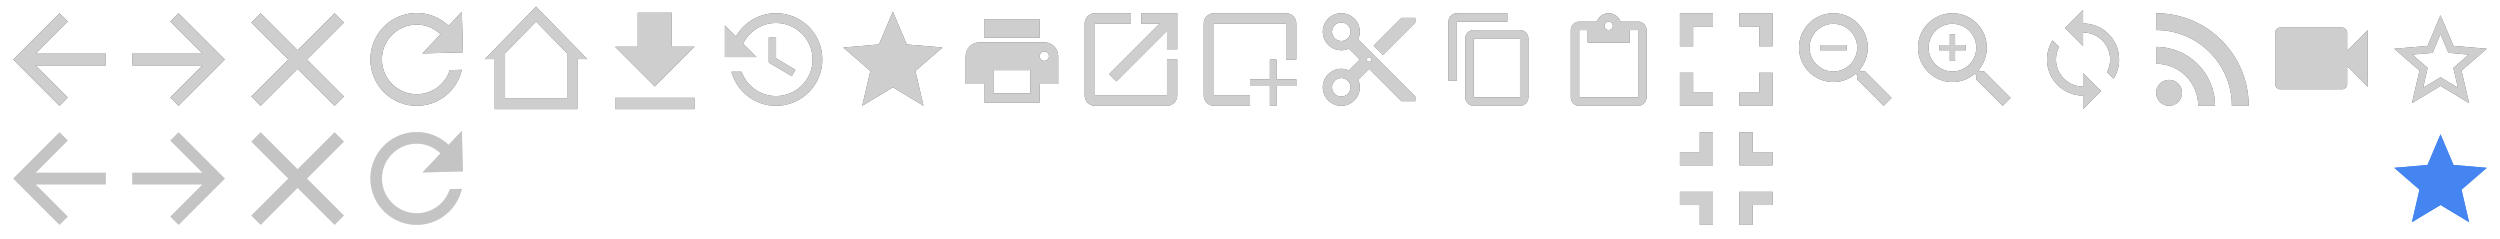
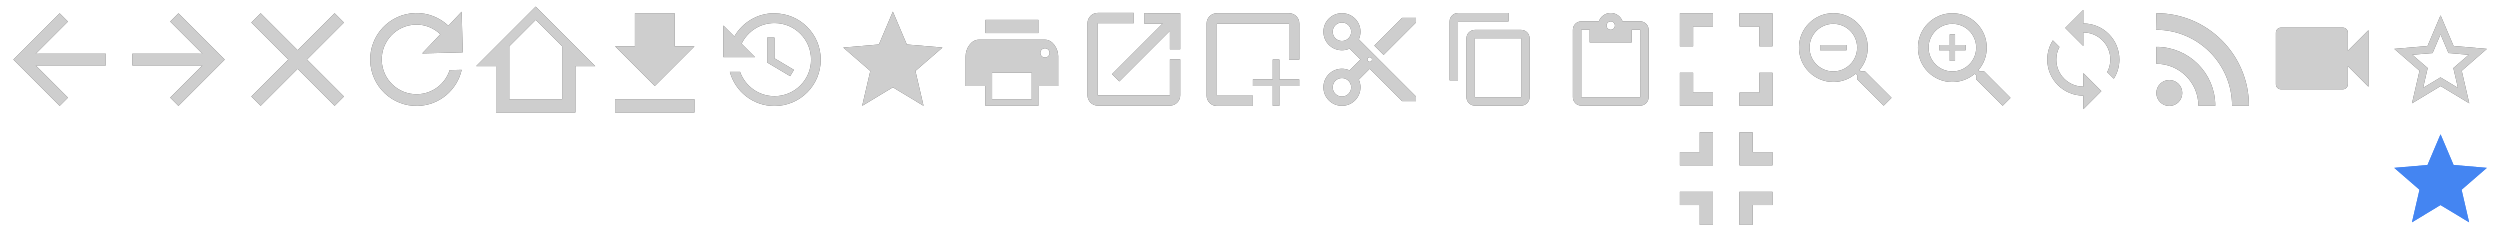
<svg xmlns="http://www.w3.org/2000/svg" xmlns:xlink="http://www.w3.org/1999/xlink" width="378" height="36" viewBox="0 0 378 36">
  <style>
		use:not(:target) {
		  display: none;
		}
		use {
		  fill: #595959;
		}
		use[id$="-ic"] {
		  fill: #cecece;
		}
	</style>
  <defs>
    <g id="g1">
-       <path id="path81" d="m 16,8.116 v 1.768 H 5.384 L 10.25,14.75 9,16 2,9 9,2 10.25,3.25 5.384,8.116 Z" style="fill-opacity:1;stroke-width:0.177;stroke-linejoin:round" />
-       <path id="path92" d="M 20,8.116 V 9.884 H 30.616 L 25.75,14.75 27,16 34,9 27,2 25.75,3.25 30.616,8.116 Z" style="fill-opacity:1;stroke-width:0.177;stroke-linejoin:round" />
-       <path id="path103" d="M 52.001,3.41 50.591,2 45.001,7.59 39.41,2 l -1.41,1.41 5.59,5.59 -5.59,5.59 1.41,1.41 5.59,-5.59 5.59,5.59 1.41,-1.41 -5.59,-5.59 z" style="fill-opacity:1;stroke-width:1;stroke-linejoin:round" />
-       <path id="path224" d="M 93.001,16.5 H 105.001 V 14.786 H 93.001 M 105.001,7.071 h -3.429 V 1.928 h -5.143 v 5.143 h -3.429 l 6,6 z" style="fill-opacity:1;stroke-width:0.171;stroke-linejoin:round" />
-       <path id="path235" d="m 116.233,5.684 v 3.768 l 3.474,2.057 0.568,-0.947 -2.937,-1.747 V 5.684 m -0.004,-3.684 c -2.598,0 -4.855,1.416 -6.06,3.516 l -1.673,-1.674 v 4.79 h 4.79 l -2.028,-2.028 c 0.891,-1.852 2.782,-3.13 4.975,-3.13 3.054,0 5.526,2.474 5.526,5.526 0,3.052 -2.473,5.526 -5.526,5.526 -2.406,0 -4.446,-1.539 -5.205,-3.684 h -1.542 c 0.808,2.971 3.514,5.158 6.744,5.158 3.868,0 7.004,-3.134 7.004,-7 0,-3.866 -3.135,-7 -7.004,-7 z" style="fill-opacity:1;stroke-width:0.147;stroke-linejoin:round" />
-       <path id="path246" d="m 135.002,13.205 4.635,2.795 -1.226,-5.272 4.091,-3.545 -5.393,-0.464 -2.107,-4.97 -2.107,4.97 -5.393,0.464 4.091,3.545 -1.226,5.272 z" style="fill-opacity:1;stroke-width:0.15;stroke-linejoin:round" />
-       <path id="path257" d="m 157.202,2.9 h -8.4 v 2.8 h 8.4 m 0.7,3.5 c -0.387,0 -0.7,-0.313 -0.7,-0.7 0,-0.387 0.313,-0.7 0.7,-0.7 0.387,0 0.7,0.313 0.7,0.7 0,0.387 -0.313,0.7 -0.7,0.7 z m -2.1,4.9 h -5.6 V 10.6 h 5.6 m 2.1,-4.2 h -9.8 c -1.159,0 -2.1,0.941 -2.1,2.1 v 4.2 h 2.8 v 2.8 h 8.4 v -2.8 h 2.8 V 8.5 c 0,-1.16 -0.94,-2.1 -2.1,-2.1 z" style="fill-opacity:1;stroke-width:0.14;stroke-linejoin:round" />
-       <path id="path270" d="m 172.557,2 v 1.556 h 2.792 l -7.646,7.646 1.097,1.097 7.646,-7.646 V 7.444 H 178.002 V 2 M 176.446,14.444 H 165.557 V 3.555 h 5.445 V 2 h -5.445 c -0.863,0 -1.556,0.7 -1.556,1.556 V 14.444 c 0,0.856 0.692,1.556 1.556,1.556 h 10.889 c 0.856,0 1.556,-0.7 1.556,-1.556 V 9 h -1.556 z" style="fill-opacity:1;stroke-width:0.778;stroke-linejoin:round" />
-       <path id="path292" d="m 211.902,2.7 -4.2,4.2 1.4,1.4 4.9,-4.9 V 2.7 m -7,6.65 c -0.196,0 -0.35,-0.154 -0.35,-0.35 0,-0.196 0.154,-0.35 0.35,-0.35 0.196,0 0.35,0.154 0.35,0.35 0,0.196 -0.154,0.35 -0.35,0.35 z m -4.2,5.25 c -0.77,0 -1.4,-0.623 -1.4,-1.4 0,-0.777 0.63,-1.4 1.4,-1.4 0.77,0 1.4,0.623 1.4,1.4 0,0.777 -0.63,1.4 -1.4,1.4 z m 0,-8.4 c -0.77,0 -1.4,-0.623 -1.4,-1.4 0,-0.777 0.63,-1.4 1.4,-1.4 0.77,0 1.4,0.623 1.4,1.4 0,0.777 -0.63,1.4 -1.4,1.4 z m 2.548,-0.252 c 0.161,-0.35 0.252,-0.735 0.252,-1.148 0,-1.547 -1.253,-2.8 -2.8,-2.8 -1.547,0 -2.8,1.253 -2.8,2.8 0,1.547 1.253,2.8 2.8,2.8 0.413,0 0.798,-0.091 1.148,-0.252 l 1.652,1.652 -1.652,1.652 c -0.35,-0.161 -0.735,-0.252 -1.148,-0.252 -1.547,0 -2.8,1.253 -2.8,2.8 0,1.547 1.253,2.8 2.8,2.8 1.547,0 2.8,-1.253 2.8,-2.8 0,-0.413 -0.091,-0.798 -0.252,-1.148 l 1.652,-1.652 4.9,4.9 h 2.1 v -0.7 z" style="fill-opacity:1;stroke-width:0.7;stroke-linejoin:round" />
-       <path id="path303" d="m 229.821,14.727 h -7 V 5.818 h 7 m 0,-1.273 h -7 c -0.7,0 -1.273,0.573 -1.273,1.273 v 8.909 c 0,0.7 0.573,1.273 1.273,1.273 h 7 c 0.7,0 1.273,-0.573 1.273,-1.273 V 5.818 c 0,-0.7 -0.573,-1.273 -1.273,-1.273 z M 227.912,2 h -7.636 c -0.7,0 -1.273,0.573 -1.273,1.273 v 8.909 h 1.273 V 3.273 h 7.636 z" style="fill-opacity:1;stroke-width:0.127;stroke-linejoin:round" />
-       <path id="path314" d="m 247.685,14.727 h -8.909 V 4.545 h 1.273 v 1.909 h 6.364 V 4.545 h 1.273 M 243.23,3.273 c 0.35,0 0.636,0.286 0.636,0.636 0,0.35 -0.286,0.636 -0.636,0.636 -0.35,0 -0.636,-0.286 -0.636,-0.636 0,-0.35 0.286,-0.636 0.636,-0.636 z m 4.455,0 h -2.66 c -0.267,-0.738 -0.967,-1.273 -1.795,-1.273 -0.827,0 -1.527,0.535 -1.795,1.273 h -2.66 c -0.7,0 -1.273,0.573 -1.273,1.273 V 14.727 c 0,0.7 0.573,1.273 1.273,1.273 h 8.909 c 0.7,0 1.273,-0.573 1.273,-1.273 V 4.545 c 0,-0.7 -0.573,-1.273 -1.273,-1.273 z" style="fill-opacity:1;stroke-width:0.636;stroke-linejoin:round" />
-       <path id="path325" d="m 254.003,2 h 5 v 2 h -3 v 3 h -2 z m 9,1e-5 h 5 v 5 h -2 v -3 h -3 z m 3,9 h 2 v 5 h -5 v -2 h 3 z m -7,3 v 2 h -5 v -5 h 2 v 3 z" style="fill-opacity:1;stroke-width:1;stroke-linejoin:round" />
-       <path id="path347" d="m 282.009,10.805 h -0.632 l -0.224,-0.216 c 0.784,-0.913 1.257,-2.097 1.257,-3.386 0,-2.874 -2.329,-5.203 -5.203,-5.203 -2.874,0 -5.203,2.329 -5.203,5.203 0,2.874 2.329,5.203 5.203,5.203 1.289,0 2.473,-0.472 3.386,-1.257 l 0.216,0.224 v 0.632 l 4.002,3.994 1.193,-1.193 z m -4.803,0 c -1.993,0 -3.602,-1.609 -3.602,-3.602 0,-1.993 1.609,-3.602 3.602,-3.602 1.993,0 3.602,1.609 3.602,3.602 0,1.993 -1.609,3.602 -3.602,3.602 z m -2.001,-4.002 h 4.002 v 0.8 h -4.002 z" style="fill-opacity:1;stroke-width:1.067;stroke-linejoin:miter" />
-       <path id="path369" d="m 300.009,10.805 3.994,4.002 -1.193,1.193 -4.002,-3.994 V 11.373 l -0.216,-0.224 c -0.913,0.784 -2.097,1.257 -3.386,1.257 -2.874,0 -5.203,-2.329 -5.203,-5.203 0,-2.874 2.329,-5.203 5.203,-5.203 2.874,0 5.203,2.329 5.203,5.203 0,1.289 -0.472,2.473 -1.257,3.386 l 0.224,0.216 z m -4.803,0 c 1.993,0 3.602,-1.609 3.602,-3.602 0,-1.993 -1.609,-3.602 -3.602,-3.602 -1.993,0 -3.602,1.609 -3.602,3.602 0,1.993 1.609,3.602 3.602,3.602 z m 2.001,-3.202 h -1.601 v 1.601 h -0.8 V 7.603 h -1.601 V 6.803 h 1.601 V 5.202 h 0.8 v 1.601 h 1.601 z" style="fill-opacity:1;stroke-width:1.067;stroke-linejoin:miter" />
-       <path id="path380" d="m 314.958,13.091 c -2.257,0 -4.091,-1.834 -4.091,-4.091 0,-0.689 0.17,-1.343 0.477,-1.909 l -0.995,-0.995 c -0.532,0.839 -0.845,1.834 -0.845,2.905 0,3.014 2.441,5.455 5.455,5.455 v 2.045 l 2.727,-2.727 -2.727,-2.727 m 0,-7.5 V 1.5 l -2.727,2.727 2.727,2.727 V 4.909 c 2.257,0 4.091,1.834 4.091,4.091 0,0.689 -0.17,1.343 -0.477,1.909 l 0.995,0.995 c 0.532,-0.839 0.845,-1.834 0.845,-2.905 0,-3.014 -2.441,-5.455 -5.455,-5.455 z" style="fill-opacity:1;stroke-width:0.682;stroke-linejoin:round" />
-       <path id="path391" d="m 327.965,12.077 c 1.083,0 1.961,0.878 1.961,1.961 0,1.083 -0.878,1.961 -1.961,1.961 -1.083,0 -1.961,-0.878 -1.961,-1.961 0,-1.083 0.878,-1.961 1.961,-1.961 z M 326.004,2 c 7.729,0 14,6.271 14,14 h -2.546 c 0,-6.325 -5.129,-11.454 -11.454,-11.454 z m 0,5.093 c 4.922,0 8.908,3.986 8.908,8.908 h -2.546 c 0,-3.509 -2.852,-6.361 -6.361,-6.361 z" style="fill-opacity:1;stroke-width:1.2;stroke-linejoin:miter" />
-       <path id="path402" d="M 354.893,7.667 V 4.944 c 0,-0.429 -0.348,-0.778 -0.778,-0.778 h -9.333 c -0.429,0 -0.778,0.348 -0.778,0.778 v 7.778 c 0,0.429 0.348,0.778 0.778,0.778 h 9.333 c 0.429,0 0.778,-0.348 0.778,-0.778 V 10 l 3.111,3.111 V 4.555 Z" style="fill-opacity:1;stroke-width:0.156;stroke-linejoin:round" />
-       <path id="path413" d="m 263.003,29 h 5 v 2 h -3 v 3 h -2 z m -9,0 h 5 v 5 h -2 v -3 h -3 z m 3,-9 h 2 v 5 h -5 v -2 h 3 z m 11,3 v 2 h -5 v -5 h 2 v 3 z" style="fill-opacity:1;stroke-width:1;stroke-linejoin:round" />
-       <path id="path424" d="m 67.828,3.892 2.004,-2.117 0.168,6.138 -6.138,0.168 2.746,-2.901 C 65.635,4.25 64.321,3.681 62.865,3.721 c -2.903,0.08 -5.197,2.503 -5.117,5.406 0.08,2.902 2.503,5.197 5.406,5.117 2.289,-0.063 4.195,-1.581 4.858,-3.643 l 1.824,-0.05 c -0.698,3.047 -3.363,5.357 -6.634,5.447 -3.876,0.106 -7.092,-2.947 -7.199,-6.823 -0.106,-3.876 2.938,-7.101 6.814,-7.207 1.938,-0.053 3.705,0.688 5.011,1.925 z" style="fill-opacity:1;stroke-width:0.175;stroke-linejoin:round" />
-       <path style="fill-opacity:1;stroke-width:0.778;stroke-linejoin:round" d="m 183.558,2 c -0.856,0 -1.556,0.692 -1.556,1.556 V 14.444 c 0,0.856 0.7,1.556 1.556,1.556 h 5.445 v -1.556 h -5.445 V 3.555 h 10.889 v 5.445 h 1.556 V 3.555 c 0,-0.863 -0.7,-1.556 -1.556,-1.556 z m 8.445,7 V 12 h -3 v 1 h 3 v 3 h 1 v -3 h 3 V 12 h -3 V 9 Z" id="path270-4" />
-       <path id="path615" d="m 369.004,11.677 -2.634,1.589 0.697,-2.997 -2.325,-2.015 3.066,-0.263 1.197,-2.825 1.197,2.825 3.066,0.263 -2.325,2.015 0.697,2.997 m 4.366,-5.895 -5.034,-0.432 -1.966,-4.639 -1.966,4.639 -5.034,0.432 3.819,3.309 -1.145,4.92 4.326,-2.61 4.326,2.61 -1.145,-4.92 z" style="fill-opacity:1;stroke-width:0.14;stroke-linejoin:round" />
-       <path id="path626" d="m 369.004,30.991 4.326,2.609 -1.145,-4.92 3.819,-3.308 -5.034,-0.433 -1.966,-4.639 -1.966,4.639 -5.034,0.433 3.819,3.308 -1.145,4.92 z" style="fill:#4485f2;fill-opacity:1;stroke-width:0.14;stroke-linejoin:round" />
-       <path id="path81-6" d="m 16,26.116 v 1.768 H 5.384 l 4.866,4.866 -1.25,1.25 -7,-7 7,-7 1.25,1.25 -4.866,4.866 z" style="fill-opacity:0.392;stroke-width:0.177;stroke-linejoin:round" />
-       <path id="path92-5" d="m 20,26.116 v 1.768 H 30.616 l -4.866,4.866 1.25,1.25 7,-7 -7,-7 -1.25,1.25 4.866,4.866 z" style="fill-opacity:0.392;stroke-width:0.177;stroke-linejoin:round" />
-       <path id="path103-7" d="m 52.001,21.41 -1.41,-1.41 -5.59,5.59 -5.59,-5.59 -1.41,1.41 5.59,5.59 -5.59,5.59 1.41,1.41 5.59,-5.59 5.59,5.59 1.41,-1.41 L 46.411,27 Z" style="fill-opacity:0.392;stroke-width:1;stroke-linejoin:round" />
-       <path id="path424-5" d="m 67.828,21.892 2.004,-2.117 0.168,6.138 -6.138,0.168 2.746,-2.901 c -0.973,-0.93 -2.288,-1.499 -3.743,-1.459 -2.903,0.08 -5.197,2.503 -5.117,5.406 0.08,2.902 2.503,5.197 5.406,5.117 2.289,-0.063 4.195,-1.581 4.858,-3.643 l 1.824,-0.05 c -0.698,3.047 -3.363,5.357 -6.634,5.447 -3.876,0.106 -7.092,-2.947 -7.199,-6.823 -0.106,-3.876 2.938,-7.101 6.814,-7.207 1.938,-0.053 3.705,0.688 5.011,1.925 z" style="fill-opacity:0.392;stroke-width:0.175;stroke-linejoin:round" />
-       <path id="path5136" d="M 85.741,14.899 V 8.065 L 81.051,3.263 76.361,8.065 V 14.899 Z M 81.051,1 88.801,8.934 H 87.305 V 16.5 H 74.797 l 8e-6,-7.566 h -1.496 z" style="fill-opacity:1;stroke-width:1.055;stroke-linejoin:miter" />
+       <path d="m16 8.12v1.77h-10.6l4.87 4.87-1.25 1.25-7-7 7-7 1.25 1.25-4.87 4.87z" />
+       <path d="m20 8.12v1.77h10.6l-4.87 4.87 1.25 1.25 7-7-7-7-1.25 1.25 4.87 4.87z" />
+       <path d="m52 3.41-1.41-1.41-5.59 5.59-5.59-5.59-1.41 1.41 5.59 5.59-5.59 5.59 1.41 1.41 5.59-5.59 5.59 5.59 1.41-1.41-5.59-5.59z" />
+       <path d="m93 17h12v-2h-12m12-8h-3v-5h-6v5h-3l6 6z" />
+       <path d="m116 5.68v3.77l3.47 2.06.568-.947-2.94-1.75v-3.13m-.004-3.68c-2.6 0-4.86 1.42-6.06 3.52l-1.67-1.67v4.79h4.79l-2.03-2.03c.891-1.85 2.78-3.13 4.98-3.13 3.05 0 5.53 2.47 5.53 5.53 0 3.05-2.47 5.53-5.53 5.53-2.41 0-4.45-1.54-5.21-3.68h-1.54c.808 2.97 3.51 5.16 6.74 5.16 3.87 0 7-3.13 7-7 0-3.87-3.14-7-7-7z" />
+       <path d="m135 13.2 4.64 2.8-1.23-5.27 4.09-3.54-5.39-.464-2.11-4.97-2.11 4.97-5.39.464 4.09 3.54-1.23 5.27z" />
+       <path d="m157 3h-8v2h8m1 3.7c-.387 0-.7-.313-.7-.7 0-.387.313-.7.7-.7.387 0 .7.313.7.7 0 .387-.313.7-.7.7zm-2 6.3h-6v-4h6m2-5h-10c-1.16 0-2 1.34-2 2.5v4.5h3v3h8v-3h3v-4.5c0-1.16-.84-2.5-2-2.5z" />
+       <path d="m173 2v1.56h2.79l-7.65 7.65 1.1 1.1 7.65-7.65v2.79h1.56v-5.44m-1.56 12.4h-10.9v-10.9h5.44v-1.56h-5.44c-.863 0-1.56.7-1.56 1.56v10.9c0 .856.692 1.56 1.56 1.56h10.9c.856 0 1.56-.7 1.56-1.56v-5.44h-1.56z" />
+       <path d="m212 2.7-4.2 4.2 1.4 1.4 4.9-4.9v-.7m-7 6.65c-.196 0-.35-.154-.35-.35 0-.196.154-.35.35-.35s.35.154.35.35c0 .196-.154.35-.35.35zm-4.2 5.25c-.77 0-1.4-.623-1.4-1.4 0-.777.63-1.4 1.4-1.4.77 0 1.4.623 1.4 1.4 0 .777-.63 1.4-1.4 1.4zm0-8.4c-.77 0-1.4-.623-1.4-1.4 0-.777.63-1.4 1.4-1.4.77 0 1.4.623 1.4 1.4 0 .777-.63 1.4-1.4 1.4zm2.55-.252c.161-.35.252-.735.252-1.15 0-1.55-1.25-2.8-2.8-2.8-1.55 0-2.8 1.25-2.8 2.8s1.25 2.8 2.8 2.8c.413 0 .798-.091 1.15-.252l1.65 1.65-1.65 1.65c-.35-.161-.735-.252-1.15-.252-1.55 0-2.8 1.25-2.8 2.8s1.25 2.8 2.8 2.8c1.55 0 2.8-1.25 2.8-2.8 0-.413-.091-.798-.252-1.15l1.65-1.65 4.9 4.9h2.1v-.7z" />
+       <path d="m230 14.7h-7v-8.91h7m0-1.27h-7c-.7 0-1.27.573-1.27 1.27v8.91c0 .7.573 1.27 1.27 1.27h7c.7 0 1.27-.573 1.27-1.27v-8.91c0-.7-.573-1.27-1.27-1.27zm-1.91-2.55h-7.64c-.7 0-1.27.573-1.27 1.27v8.91h1.27v-8.91h7.64z" />
+       <path d="m248 14.7h-8.91v-10.2h1.27v1.91h6.36v-1.91h1.27m-4.45-1.27c.35 0 .636.286.636.636 0 .35-.286.636-.636.636s-.636-.286-.636-.636c0-.35.286-.636.636-.636zm4.45 0h-2.66c-.267-.738-.967-1.27-1.79-1.27-.827 0-1.53.535-1.79 1.27h-2.66c-.7 0-1.27.573-1.27 1.27v10.2c0 .7.573 1.27 1.27 1.27h8.91c.7 0 1.27-.573 1.27-1.27v-10.2c0-.7-.573-1.27-1.27-1.27z" />
+       <path d="m254 2h5v2h-3v3h-2zm9 1e-5h5v5h-2v-3h-3zm3 9h2v5h-5v-2h3zm-7 3v2h-5v-5h2v3z" />
+       <path d="m282 10.8h-.632l-.224-.216c.784-.913 1.26-2.1 1.26-3.39 0-2.87-2.33-5.2-5.2-5.2-2.87 0-5.2 2.33-5.2 5.2s2.33 5.2 5.2 5.2c1.29 0 2.47-.472 3.39-1.26l.216.224v.632l4 3.99 1.19-1.19zm-4.8 0c-1.99 0-3.6-1.61-3.6-3.6 0-1.99 1.61-3.6 3.6-3.6 1.99 0 3.6 1.61 3.6 3.6 0 1.99-1.61 3.6-3.6 3.6zm-2-4h4v.8h-4z" />
+       <path d="m300 10.8 3.99 4-1.19 1.19-4-3.99v-.632l-.216-.224c-.913.784-2.1 1.26-3.39 1.26-2.87 0-5.2-2.33-5.2-5.2 0-2.87 2.33-5.2 5.2-5.2 2.87 0 5.2 2.33 5.2 5.2 0 1.29-.472 2.47-1.26 3.39l.224.216zm-4.8 0c1.99 0 3.6-1.61 3.6-3.6 0-1.99-1.61-3.6-3.6-3.6-1.99 0-3.6 1.61-3.6 3.6 0 1.99 1.61 3.6 3.6 3.6zm2-3.2h-1.6v1.6h-.8v-1.6h-1.6v-.8h1.6v-1.6h.8v1.6h1.6z" />
+       <path d="m315 13.1c-2.26 0-4.09-1.83-4.09-4.09 0-.689.17-1.34.477-1.91l-.995-.995c-.532.839-.845 1.83-.845 2.9 0 3.01 2.44 5.45 5.45 5.45v2.05l2.73-2.73-2.73-2.73m0-7.5v-2.05l-2.73 2.73 2.73 2.73v-2.05c2.26 0 4.09 1.83 4.09 4.09 0 .689-.17 1.34-.477 1.91l.995.995c.532-.839.845-1.83.845-2.9 0-3.01-2.44-5.45-5.45-5.45z" />
+       <path d="m328 12.1c1.08 0 1.96.878 1.96 1.96 0 1.08-.878 1.96-1.96 1.96-1.08 0-1.96-.878-1.96-1.96 0-1.08.878-1.96 1.96-1.96zm-1.96-10.1c7.73 0 14 6.27 14 14h-2.55c0-6.33-5.13-11.5-11.5-11.5zm0 5.09c4.92 0 8.91 3.99 8.91 8.91h-2.55c0-3.51-2.85-6.36-6.36-6.36z" />
+       <path d="m355 7.67v-2.72c0-.429-.348-.778-.778-.778h-9.33c-.429 0-.778.348-.778.778v7.78c0 .429.348.778.778.778h9.33c.429 0 .778-.348.778-.778v-2.72l3.11 3.11v-8.56z" />
+       <path d="m263 29h5v2h-3v3h-2zm-9 0h5v5h-2v-3h-3zm3-9h2v5h-5v-2h3zm11 3v2h-5v-5h2v3z" />
+       <path d="m67.8 3.89 2-2.12.168 6.14-6.14.168 2.75-2.9c-.973-.93-2.29-1.5-3.74-1.46-2.9.08-5.2 2.5-5.12 5.41.08 2.9 2.5 5.2 5.41 5.12 2.29-.063 4.2-1.58 4.86-3.64l1.82-.05c-.698 3.05-3.36 5.36-6.63 5.45-3.88.106-7.09-2.95-7.2-6.82-.106-3.88 2.94-7.1 6.81-7.21 1.94-.053 3.7.688 5.01 1.92z" />
+       <path d="m184 2c-.856 0-1.56.692-1.56 1.56v10.9c0 .856.7 1.56 1.56 1.56h5.44v-1.56h-5.44v-10.9h10.9v5.44h1.56v-5.44c0-.863-.7-1.56-1.56-1.56zm8.44 7v3h-3v1h3v3h1v-3h3v-1h-3v-3z" />
+       <path d="m369 11.7-2.63 1.59.697-3-2.33-2.01 3.07-.263 1.2-2.83 1.2 2.83 3.07.263-2.33 2.01.696 3m4.37-5.9-5.03-.432-1.97-4.64-1.97 4.64-5.03.432 3.82 3.31-1.14 4.92 4.33-2.61 4.33 2.61-1.14-4.92z" />
+       <path d="m369 31 4.33 2.61-1.14-4.92 3.82-3.31-5.03-.433-1.97-4.64-1.97 4.64-5.03.433 3.82 3.31-1.14 4.92z" fill="#4485f2" />
+       <path d="m85 15v-8l-4-4-4 4v8h4zm-4-14 9 9h-3v7h-12v-7h-3z" />
    </g>
  </defs>
  <use id="state" xlink:href="#g1" />
  <use id="state-ic" xlink:href="#g1" />
</svg>
